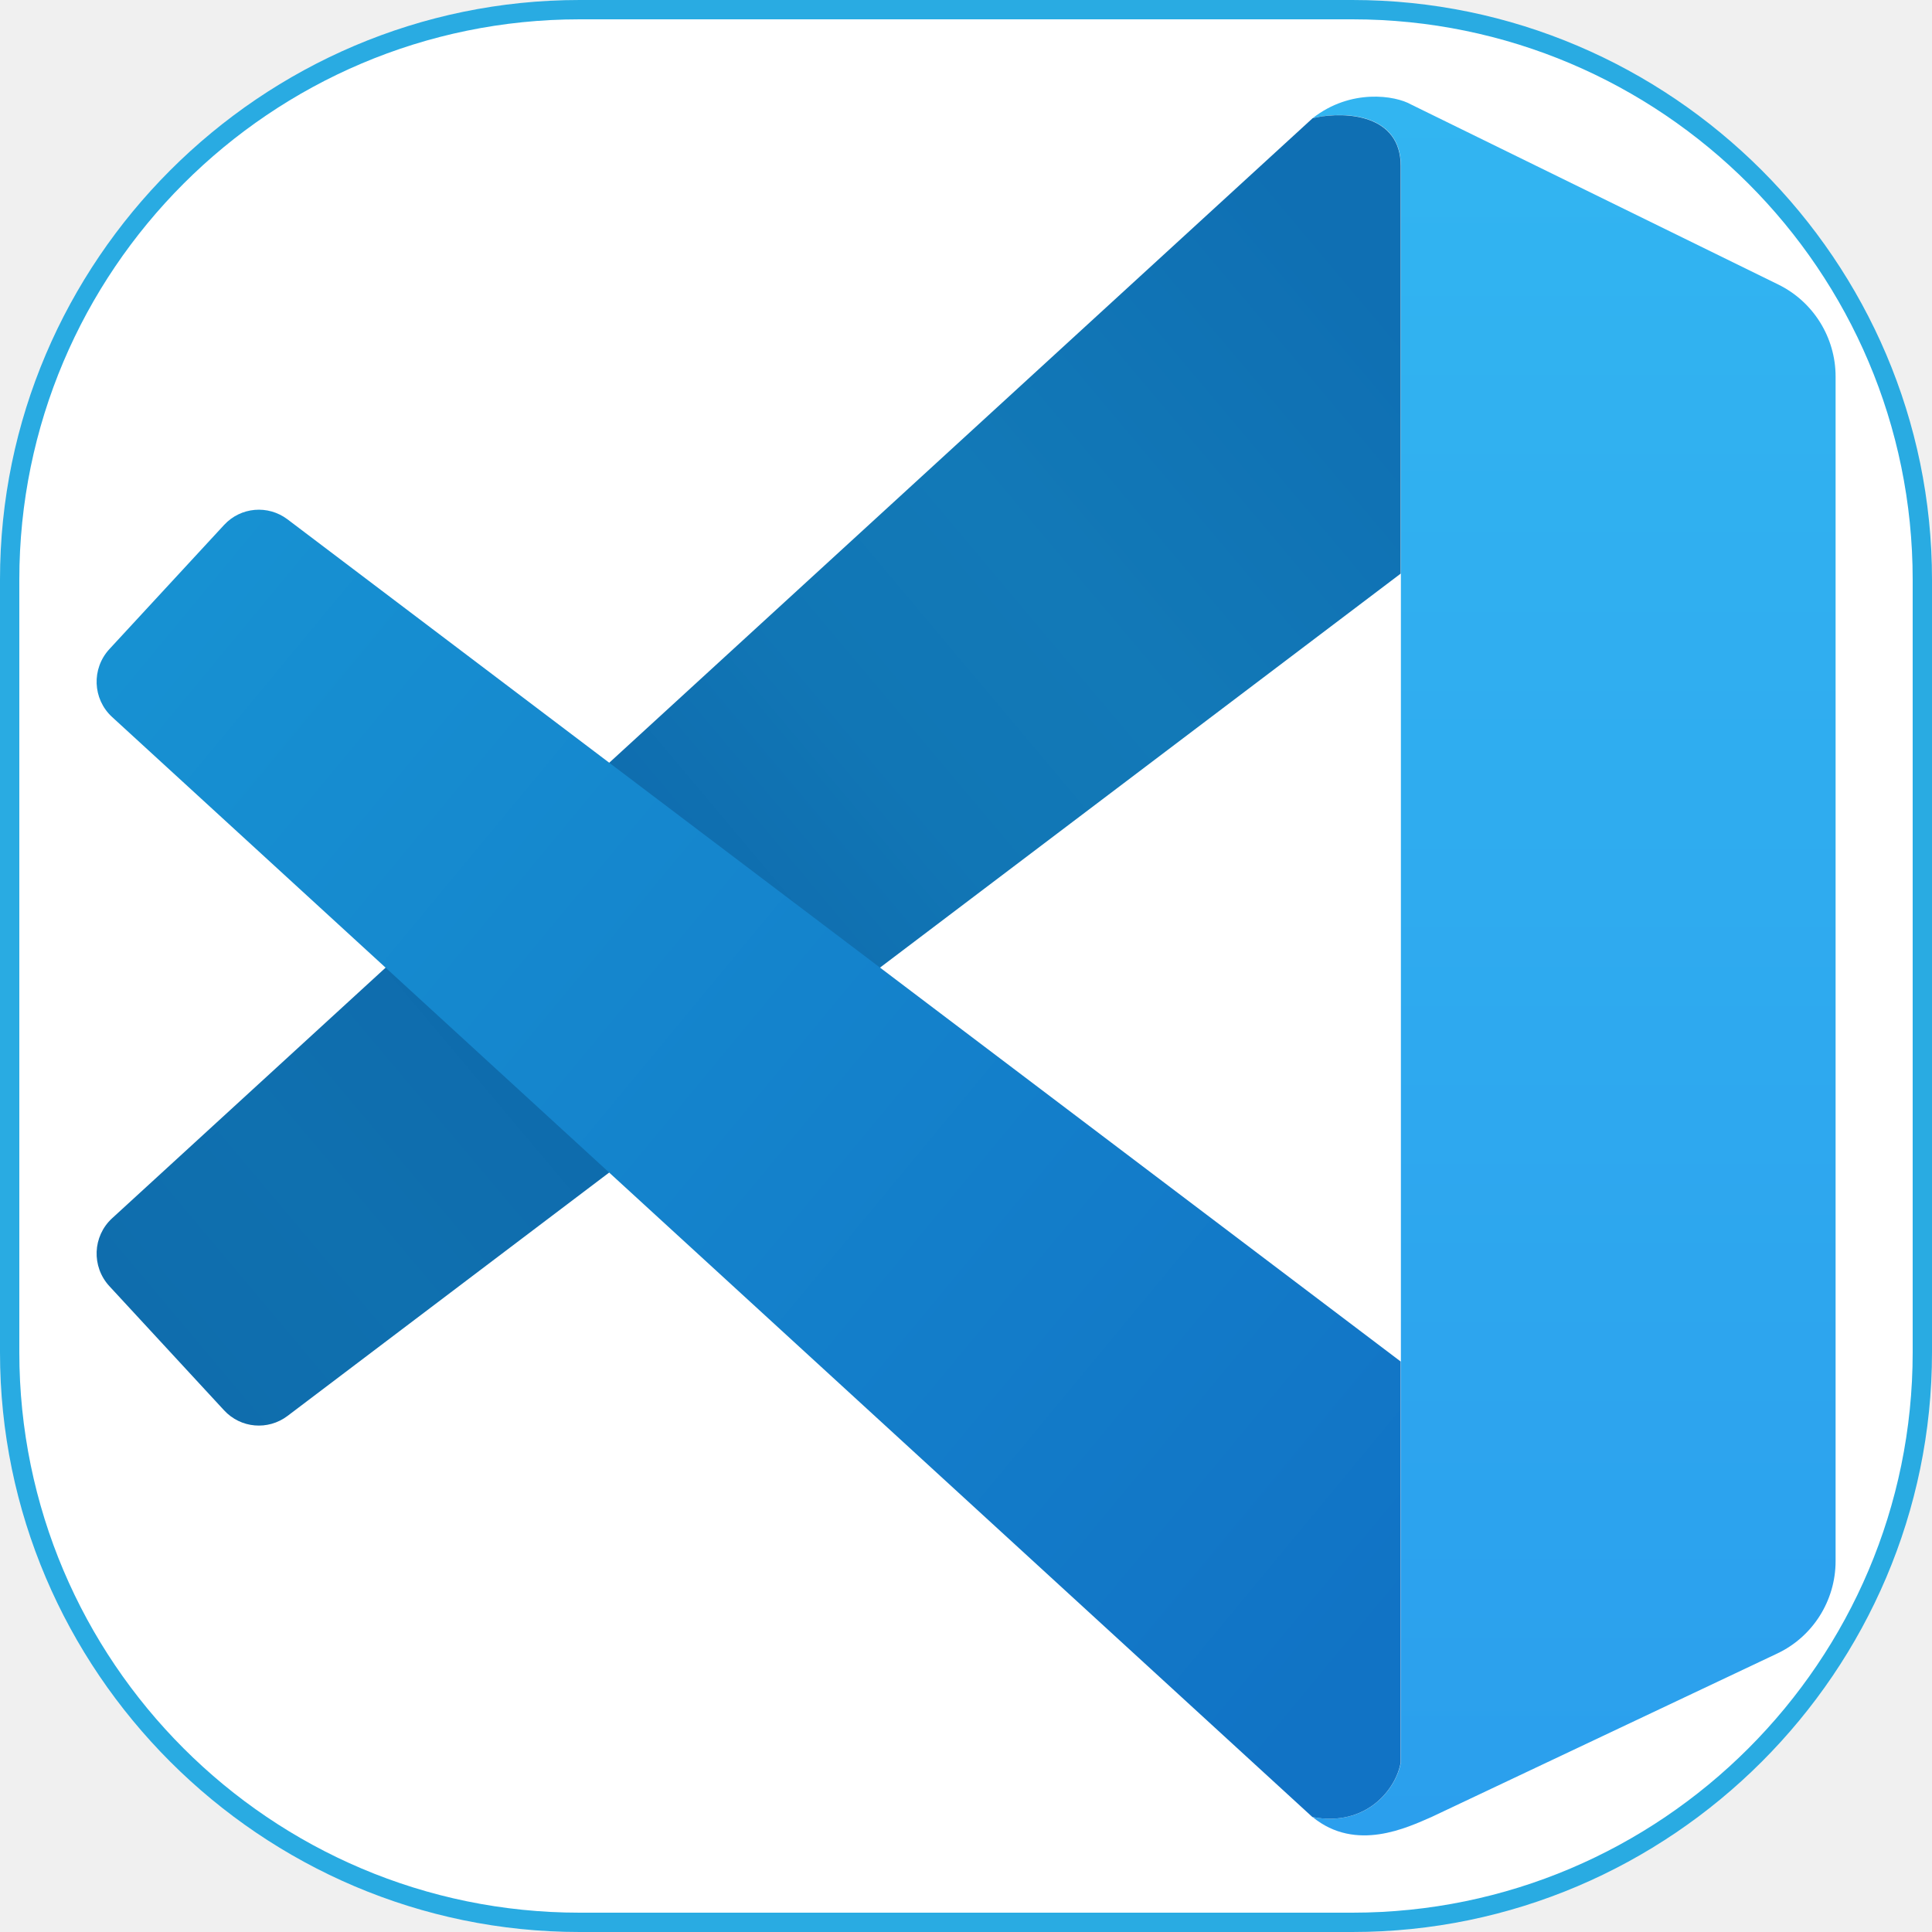
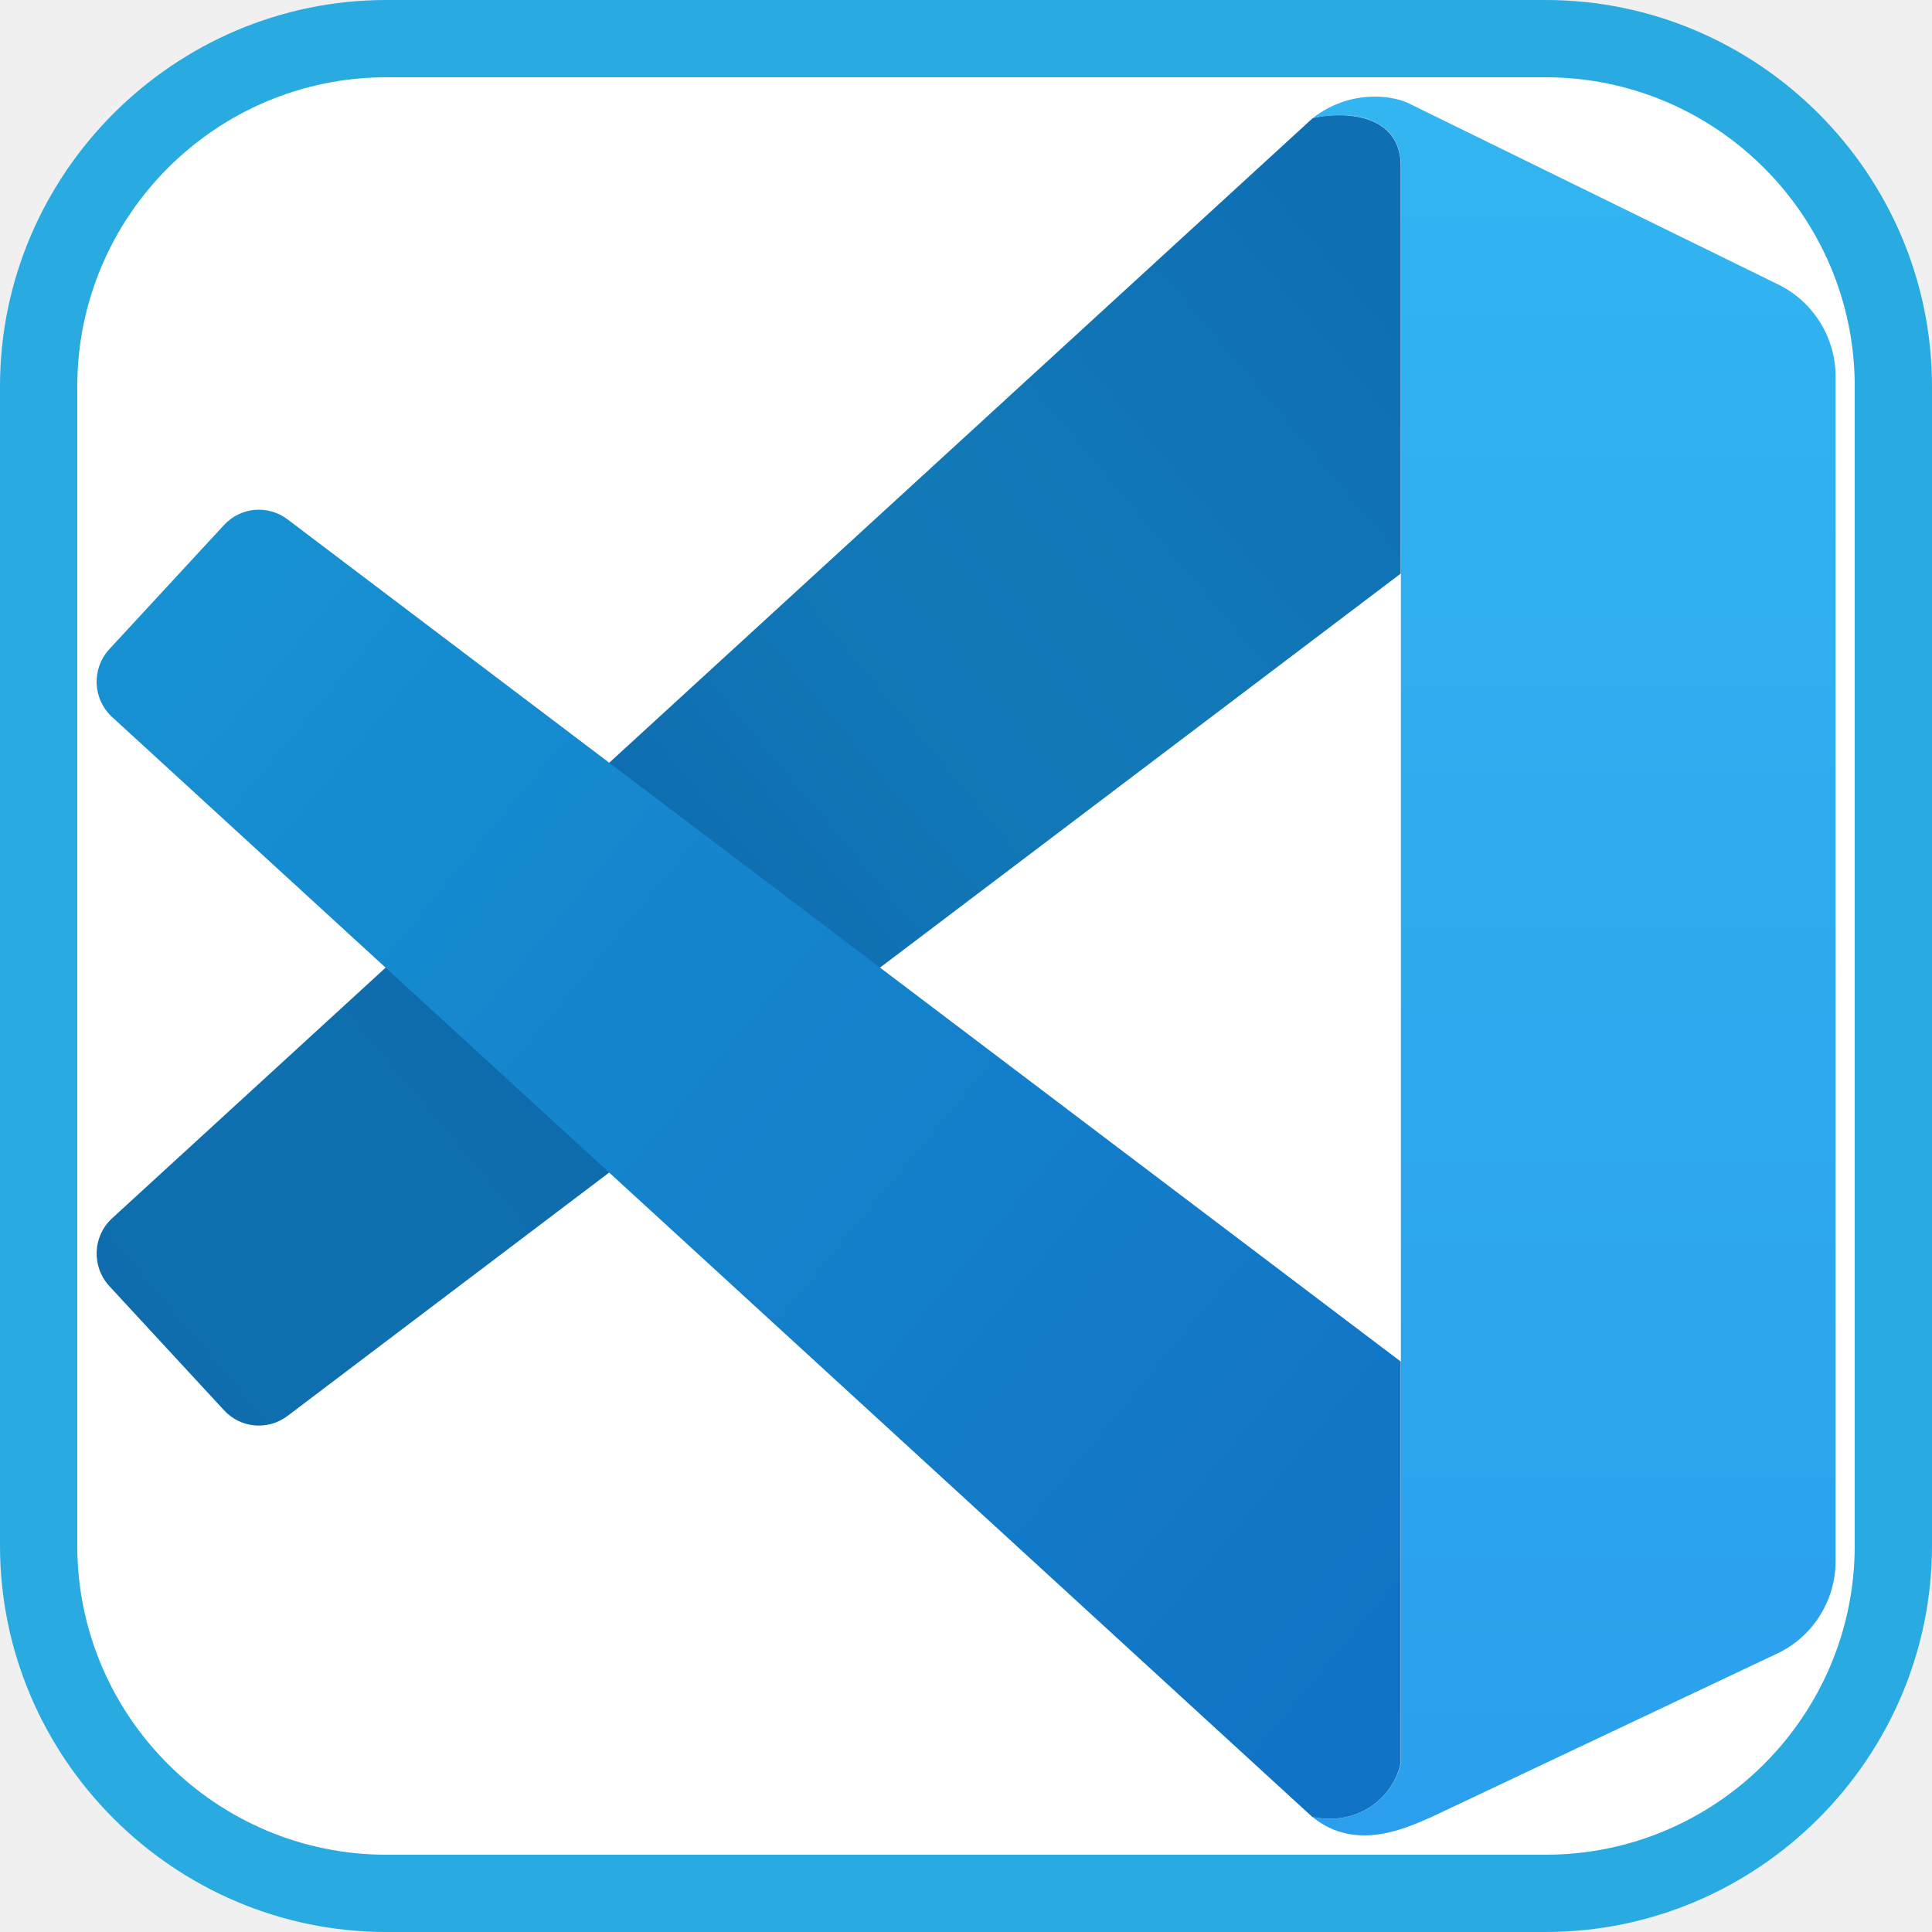
<svg xmlns="http://www.w3.org/2000/svg" id="Layer_1" data-name="Layer 1" viewBox="0 0 100 100">
  <defs>
    <style>
      .cls-1 {
        fill: url(#linear-gradient);
      }

      .cls-1, .cls-2, .cls-3, .cls-4, .cls-5 {
        stroke-width: 0px;
      }

      .cls-2 {
        fill: #29abe2;
      }

      .cls-3 {
        fill: #fff;
      }

      .cls-4 {
        fill: url(#linear-gradient-2);
      }

      .cls-5 {
        fill: url(#linear-gradient-3);
      }
    </style>
    <linearGradient id="linear-gradient" x1="-158.67" y1="86" x2="-158.67" y2="82.4" gradientTransform="translate(4048.34 2155.04) scale(25 -25)" gradientUnits="userSpaceOnUse">
      <stop offset="0" stop-color="#32b5f1" />
      <stop offset="1" stop-color="#2b9fed" />
    </linearGradient>
    <linearGradient id="linear-gradient-2" x1="-159.04" y1="85.56" x2="-161.61" y2="83.4" gradientTransform="translate(4048.34 2155.04) scale(25 -25)" gradientUnits="userSpaceOnUse">
      <stop offset="0" stop-color="#0f6fb3" />
      <stop offset=".27" stop-color="#1279b7" />
      <stop offset=".42" stop-color="#1176b5" />
      <stop offset=".62" stop-color="#0e69ac" />
      <stop offset=".86" stop-color="#0f70af" />
      <stop offset="1" stop-color="#0f6dad" />
    </linearGradient>
    <linearGradient id="linear-gradient-3" x1="-161.6" y1="84.96" x2="-159.04" y2="82.84" gradientTransform="translate(4048.34 2155.04) scale(25 -25)" gradientUnits="userSpaceOnUse">
      <stop offset="0" stop-color="#1791d2" />
      <stop offset="1" stop-color="#1173c5" />
    </linearGradient>
  </defs>
  <g>
-     <rect class="cls-3" x=".5" y=".5" width="99" height="99" rx="29.5" ry="29.5" />
-     <path class="cls-2" d="M70,1c15.99,0,29,13.01,29,29v40c0,15.99-13.01,29-29,29H30c-15.99,0-29-13.01-29-29V30C1,14.01,14.01,1,30,1h40M70,0H30C13.5,0,0,13.5,0,30v40c0,16.5,13.5,30,30,30h40c16.5,0,30-13.5,30-30V30c0-16.5-13.5-30-30-30h0Z" />
+     <rect class="cls-3" x="2" y="2" width="96" height="96" rx="18" ry="18" />
+     <path class="cls-2" d="M80,4c8.82,0,16,7.18,16,16v60c0,8.82-7.18,16-16,16H20c-8.82,0-16-7.18-16-16V20c0-8.82,7.18-16,16-16h60M80,0H20C9,0,0,9,0,20v60c0,11,9,20,20,20h60c11,0,20-9,20-20V20c0-11-9-20-20-20h0Z" />
  </g>
  <g>
    <path class="cls-1" d="M72.51,8.59c0-2.83-3.16-2.83-4.57-2.47,1.97-1.55,4.28-1.18,5.1-.71l19.01,9.32c1.81.89,2.96,2.74,2.96,4.76v61.31c0,2.05-1.18,3.92-3.03,4.79l-17.89,8.46c-1.23.53-3.9,1.84-6.15,0,2.81.53,4.33-1.47,4.57-2.83V8.59Z" />
    <path class="cls-4" d="M68.16,6.07c1.49-.29,4.34-.16,4.34,2.52v21.1L14.88,73.29c-1.01.76-2.42.64-3.28-.29l-5.94-6.43c-.93-1.01-.87-2.58.14-3.51L67.94,6.12l.23-.05Z" />
    <path class="cls-5" d="M72.51,70.48L14.88,26.88c-1.01-.76-2.42-.64-3.28.29l-5.94,6.43c-.93,1.01-.87,2.58.14,3.51l62.13,56.94c2.81.53,4.34-1.47,4.57-2.83v-20.75Z" />
  </g>
</svg>
